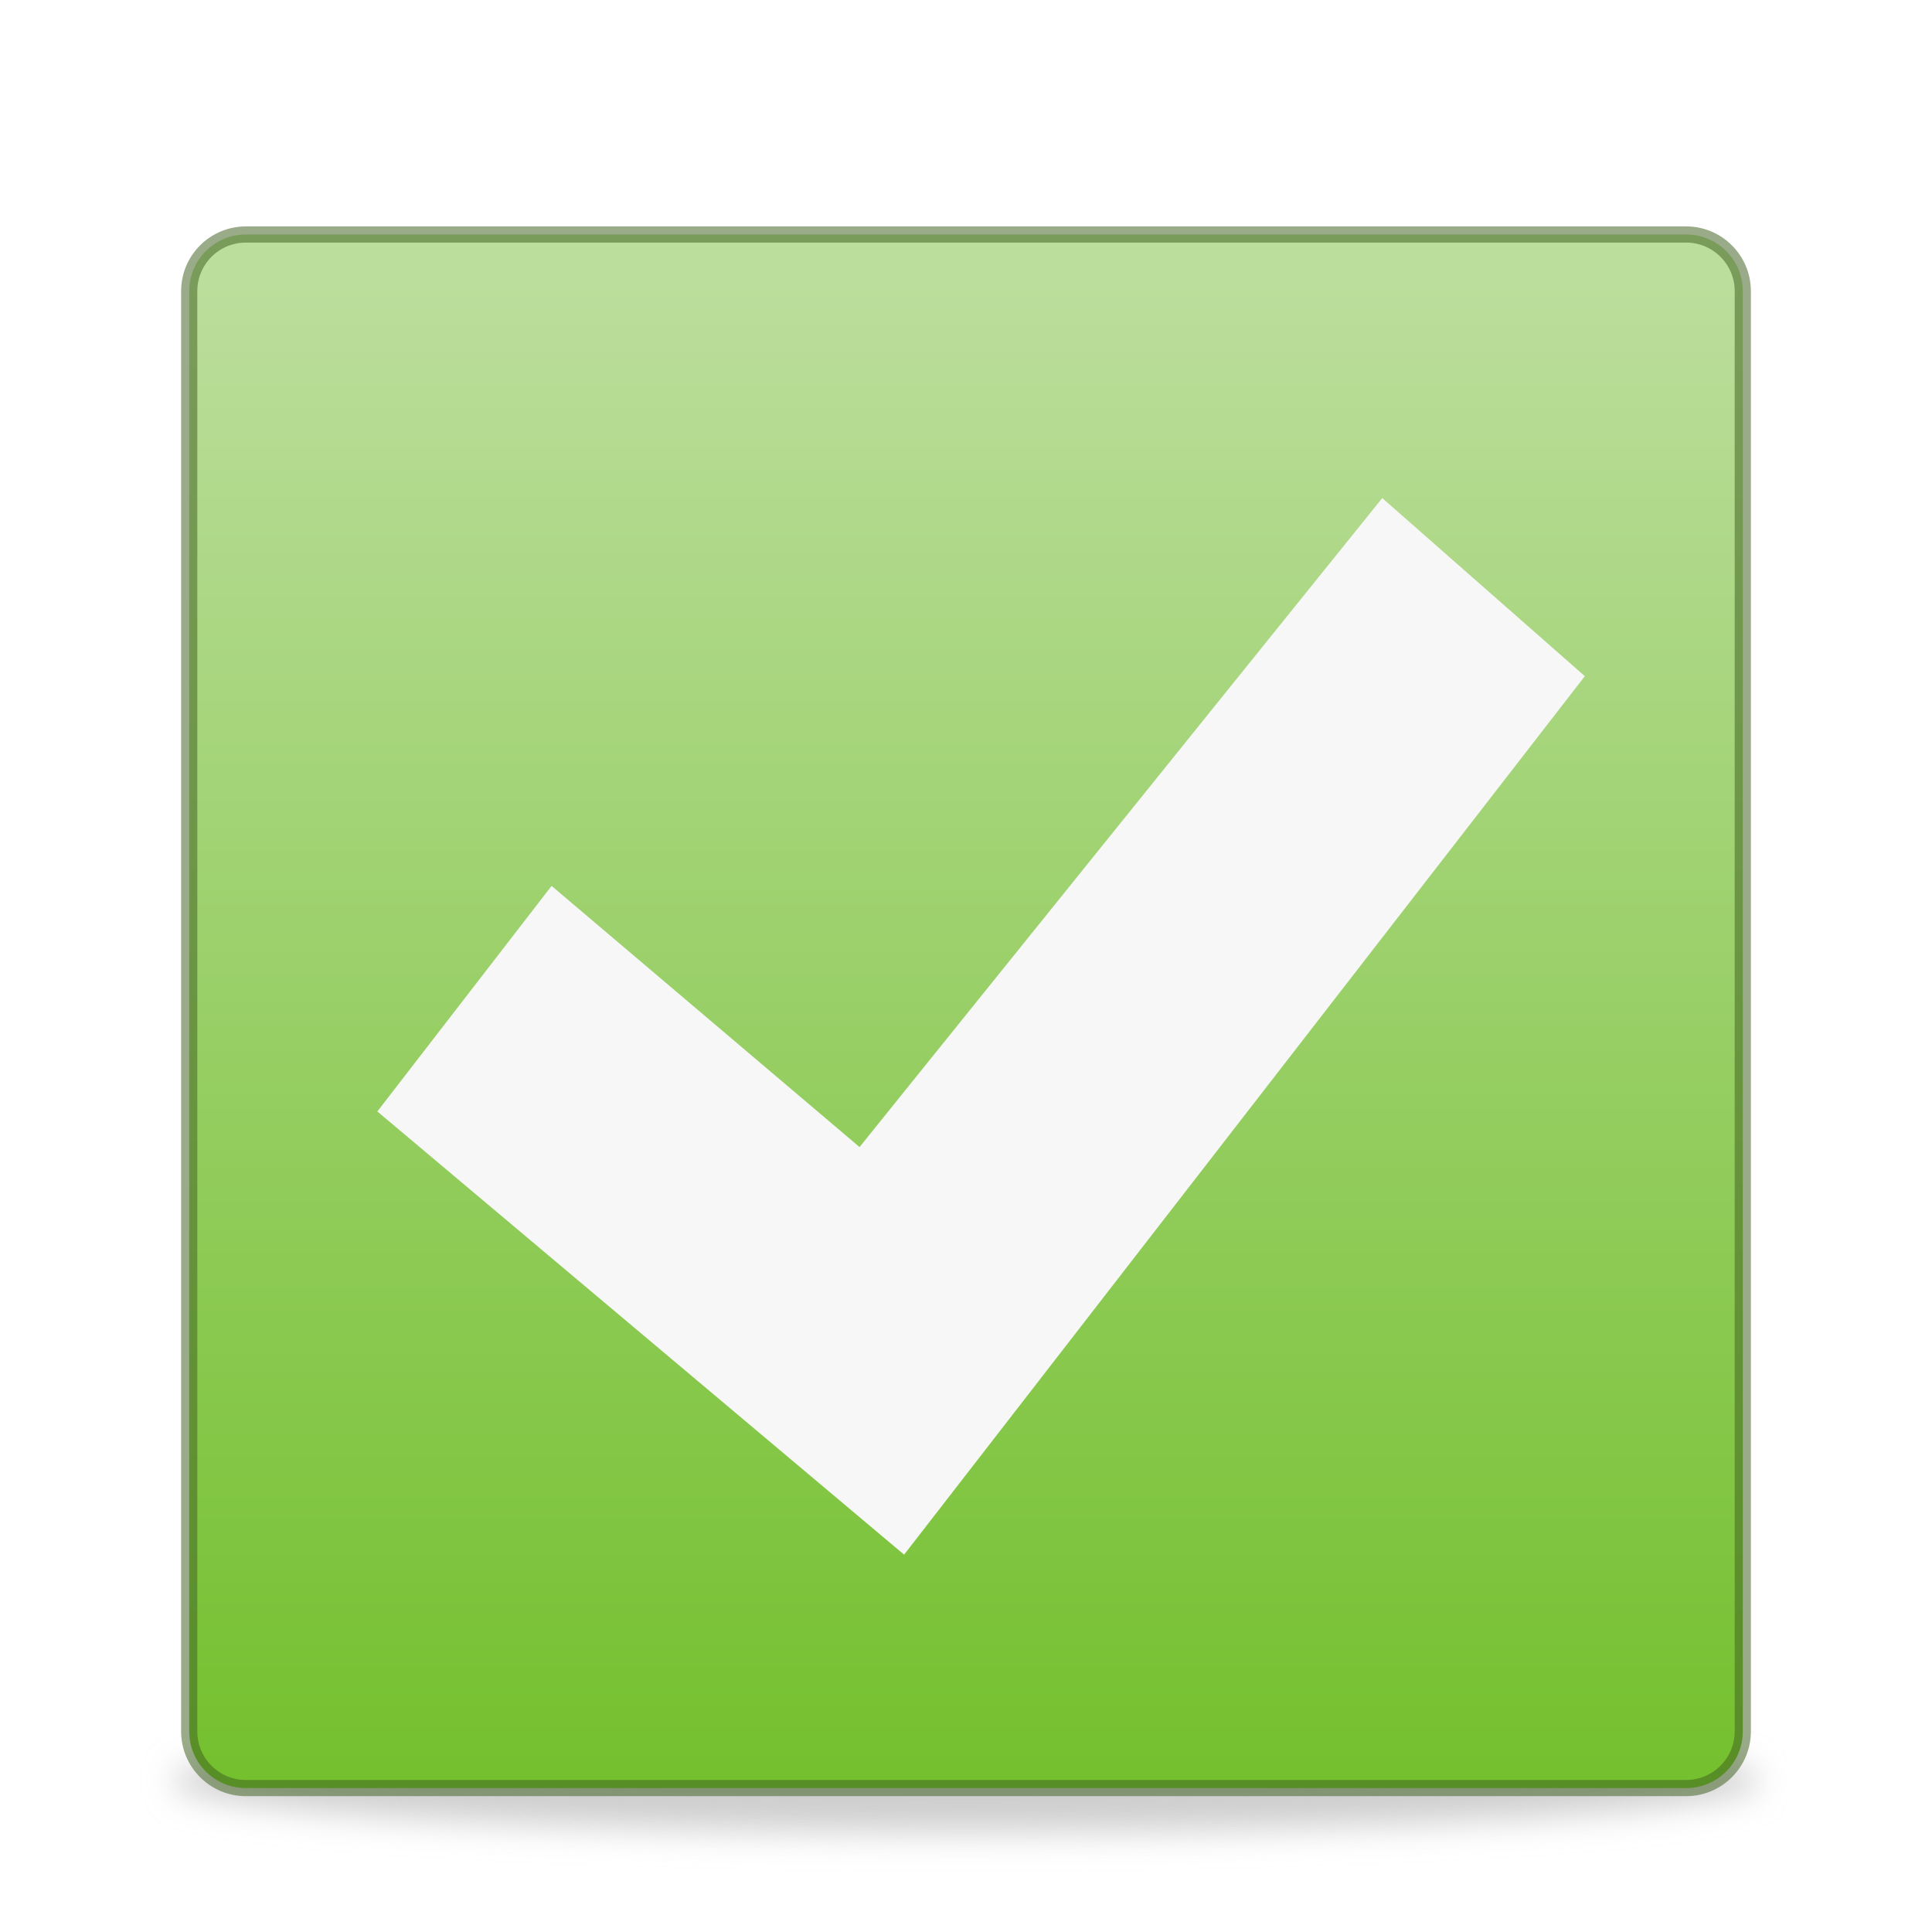
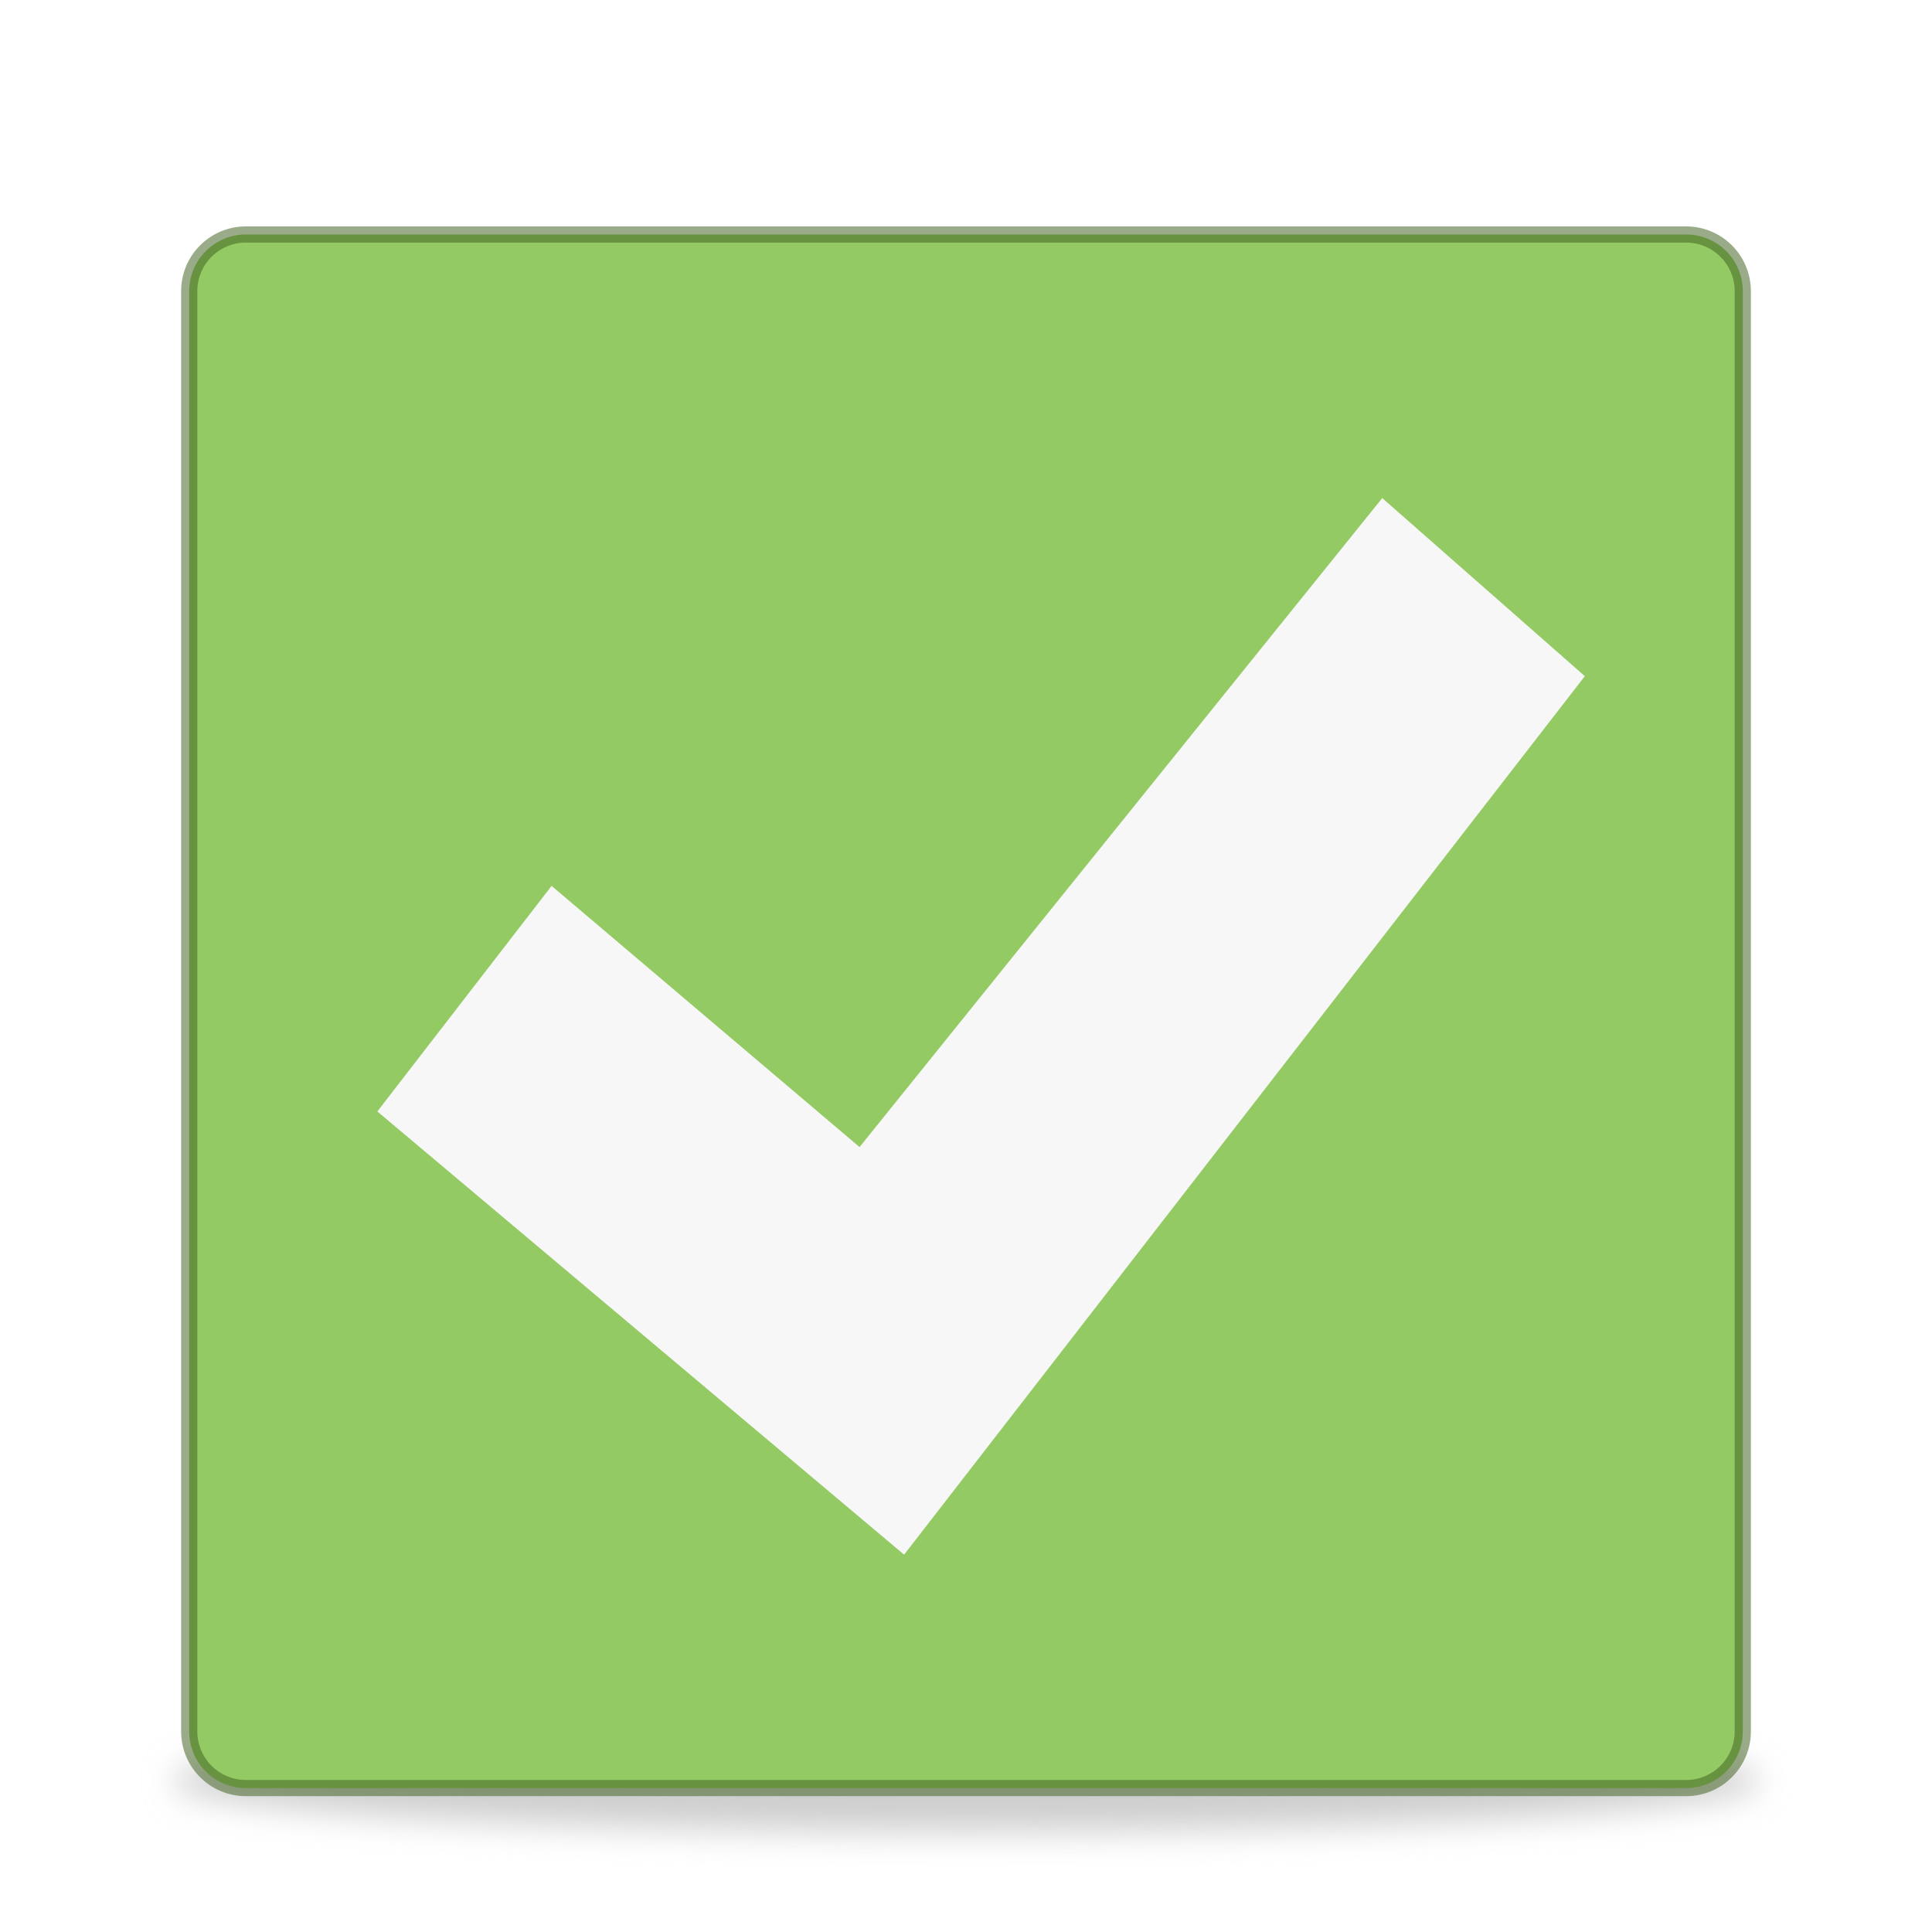
<svg xmlns="http://www.w3.org/2000/svg" xmlns:xlink="http://www.w3.org/1999/xlink" width="128" height="128" id="svg2" version="1.1">
  <defs id="defs4">
    <linearGradient id="linearGradient4007">
      <stop style="stop-color:#bcde9d;stop-opacity:1" offset="0" id="stop4009" />
      <stop style="stop-color:#74c02e;stop-opacity:1" offset="1" id="stop4013" />
    </linearGradient>
    <linearGradient id="linearGradient3859">
      <stop id="stop3861" offset="0" style="stop-color:#ffffff;stop-opacity:1;" />
      <stop style="stop-color:#769500;stop-opacity:1;" offset="0.332" id="stop3863" />
      <stop id="stop3865" offset="1" style="stop-color:#668000;stop-opacity:1;" />
    </linearGradient>
    <linearGradient id="linearGradient3806">
      <stop style="stop-color:#ffffff;stop-opacity:1;" offset="0" id="stop3808" />
      <stop id="stop3818" offset="0.106" style="stop-color:#769500;stop-opacity:1;" />
      <stop style="stop-color:#668000;stop-opacity:1;" offset="1" id="stop3810" />
    </linearGradient>
    <linearGradient id="linearGradient3796">
      <stop style="stop-color:#cccccc;stop-opacity:1;" offset="0" id="stop3798" />
      <stop style="stop-color:#ffffff;stop-opacity:1;" offset="1" id="stop3800" />
    </linearGradient>
    <filter id="filter3895" x="0" y="0" width="1" height="1" style="color-interpolation-filters:sRGB">
      <feColorMatrix id="feColorMatrix3897" values="1 0 0 0 0 0 1 0 0 0 0 0 1 0 0 0 0 0 1 0 " result="result7" />
      <feGaussianBlur id="feGaussianBlur3899" result="result6" stdDeviation="5" />
      <feComposite id="feComposite3901" in2="result7" operator="atop" in="result6" result="result91" />
      <feComposite id="feComposite3903" in2="result91" operator="in" result="fbSourceGraphic" />
      <feColorMatrix result="fbSourceGraphicAlpha" in="fbSourceGraphic" values="0 0 0 -1 0 0 0 0 -1 0 0 0 0 -1 0 0 0 0 1 0" id="feColorMatrix3909" />
      <feMorphology id="feMorphology3911" radius="4" in="fbSourceGraphic" result="result0" />
      <feGaussianBlur id="feGaussianBlur3913" in="result0" stdDeviation="8" result="result91" />
      <feComposite id="feComposite3915" in2="result91" operator="in" in="fbSourceGraphic" />
    </filter>
    <filter id="filter4003" x="-0.021" width="1.043" y="-0.397" height="1.793">
      <feGaussianBlur stdDeviation="1.074" id="feGaussianBlur4005" />
    </filter>
    <linearGradient id="linearGradient4011">
      <stop id="stop4013-3" style="stop-color:#ffffff;stop-opacity:1" offset="0" />
      <stop id="stop4015-6" style="stop-color:#ffffff;stop-opacity:0.235" offset="0.508" />
      <stop id="stop4017" style="stop-color:#ffffff;stop-opacity:0.157" offset="0.835" />
      <stop id="stop4019" style="stop-color:#ffffff;stop-opacity:0.392" offset="1" />
    </linearGradient>
    <linearGradient id="linearGradient3820-7-2-1">
      <stop id="stop3822-2-6-3" style="stop-color:#3d3d3d;stop-opacity:1" offset="0" />
      <stop id="stop3864-8-7-7" style="stop-color:#686868;stop-opacity:0.498" offset="0.5" />
      <stop id="stop3824-1-2-5" style="stop-color:#686868;stop-opacity:0" offset="1" />
    </linearGradient>
    <linearGradient x1="71.204" y1="6.238" x2="71.204" y2="44.341" id="linearGradient3019" xlink:href="#linearGradient4011" gradientUnits="userSpaceOnUse" gradientTransform="matrix(1.054054,0,0,1.054054,117.7227,952.8723)" />
    <radialGradient cx="99.157" cy="186.171" r="62.769" fx="99.157" fy="186.171" id="radialGradient3025" xlink:href="#linearGradient3820-7-2-1" gradientUnits="userSpaceOnUse" gradientTransform="matrix(0.2708338,0,0,0.08762273,166.4786,980.7874)" />
    <linearGradient x1="2035.165" y1="3208.074" x2="2035.165" y2="3241.997" id="linearGradient11527-6-5" xlink:href="#linearGradient27416-1-5" gradientUnits="userSpaceOnUse" gradientTransform="matrix(1.571255,0,0,1.174665,-3010.172,-2808.176)" />
    <linearGradient id="linearGradient27416-1-5">
      <stop id="stop27420-2-2" style="stop-color:#9bdb4d;stop-opacity:1" offset="0" />
      <stop id="stop27422-3-2" style="stop-color:#68b723;stop-opacity:1" offset="1" />
    </linearGradient>
-     <linearGradient xlink:href="#linearGradient4007" id="linearGradient864" x1="70" y1="942.362" x2="70" y2="1042.362" gradientUnits="userSpaceOnUse" />
  </defs>
  <g id="layer1" transform="translate(0,-924.3622)">
    <ellipse style="opacity:0.648;fill:#b3b3b3;fill-opacity:1;stroke:none;filter:url(#filter4003)" id="path3917" transform="matrix(0.8719295,0,0,1.03131,11.24787,920.915)" cx="60.5" cy="117.75" rx="60.5" ry="3.25" />
-     <rect style="fill:url(#linearGradient864);fill-opacity:1;stroke:#406220;stroke-width:1.072;stroke-linejoin:round;stroke-opacity:0.533" id="rect3804" width="102.928" height="102.928" x="12.536" y="939.898" rx="3.753" ry="3.753" />
+     <rect style="fill:#94ca63;fill-opacity:1;stroke:#406220;stroke-width:1.072;stroke-linejoin:round;stroke-opacity:0.533" id="rect3804" width="102.928" height="102.928" x="12.536" y="939.898" rx="3.753" ry="3.753" />
    <path style="color:#000000;display:inline;overflow:visible;visibility:visible;opacity:1;fill:#f7f7f7;fill-opacity:1;fill-rule:nonzero;stroke:none;stroke-width:5.555;marker:none;enable-background:accumulate" id="path2922-6-6-0-9-4-2" d="M 91.577,957.362 105,969.16 59.899,1027.362 25,997.999 l 11.544,-14.944 20.403,17.303 z" />
  </g>
</svg>
